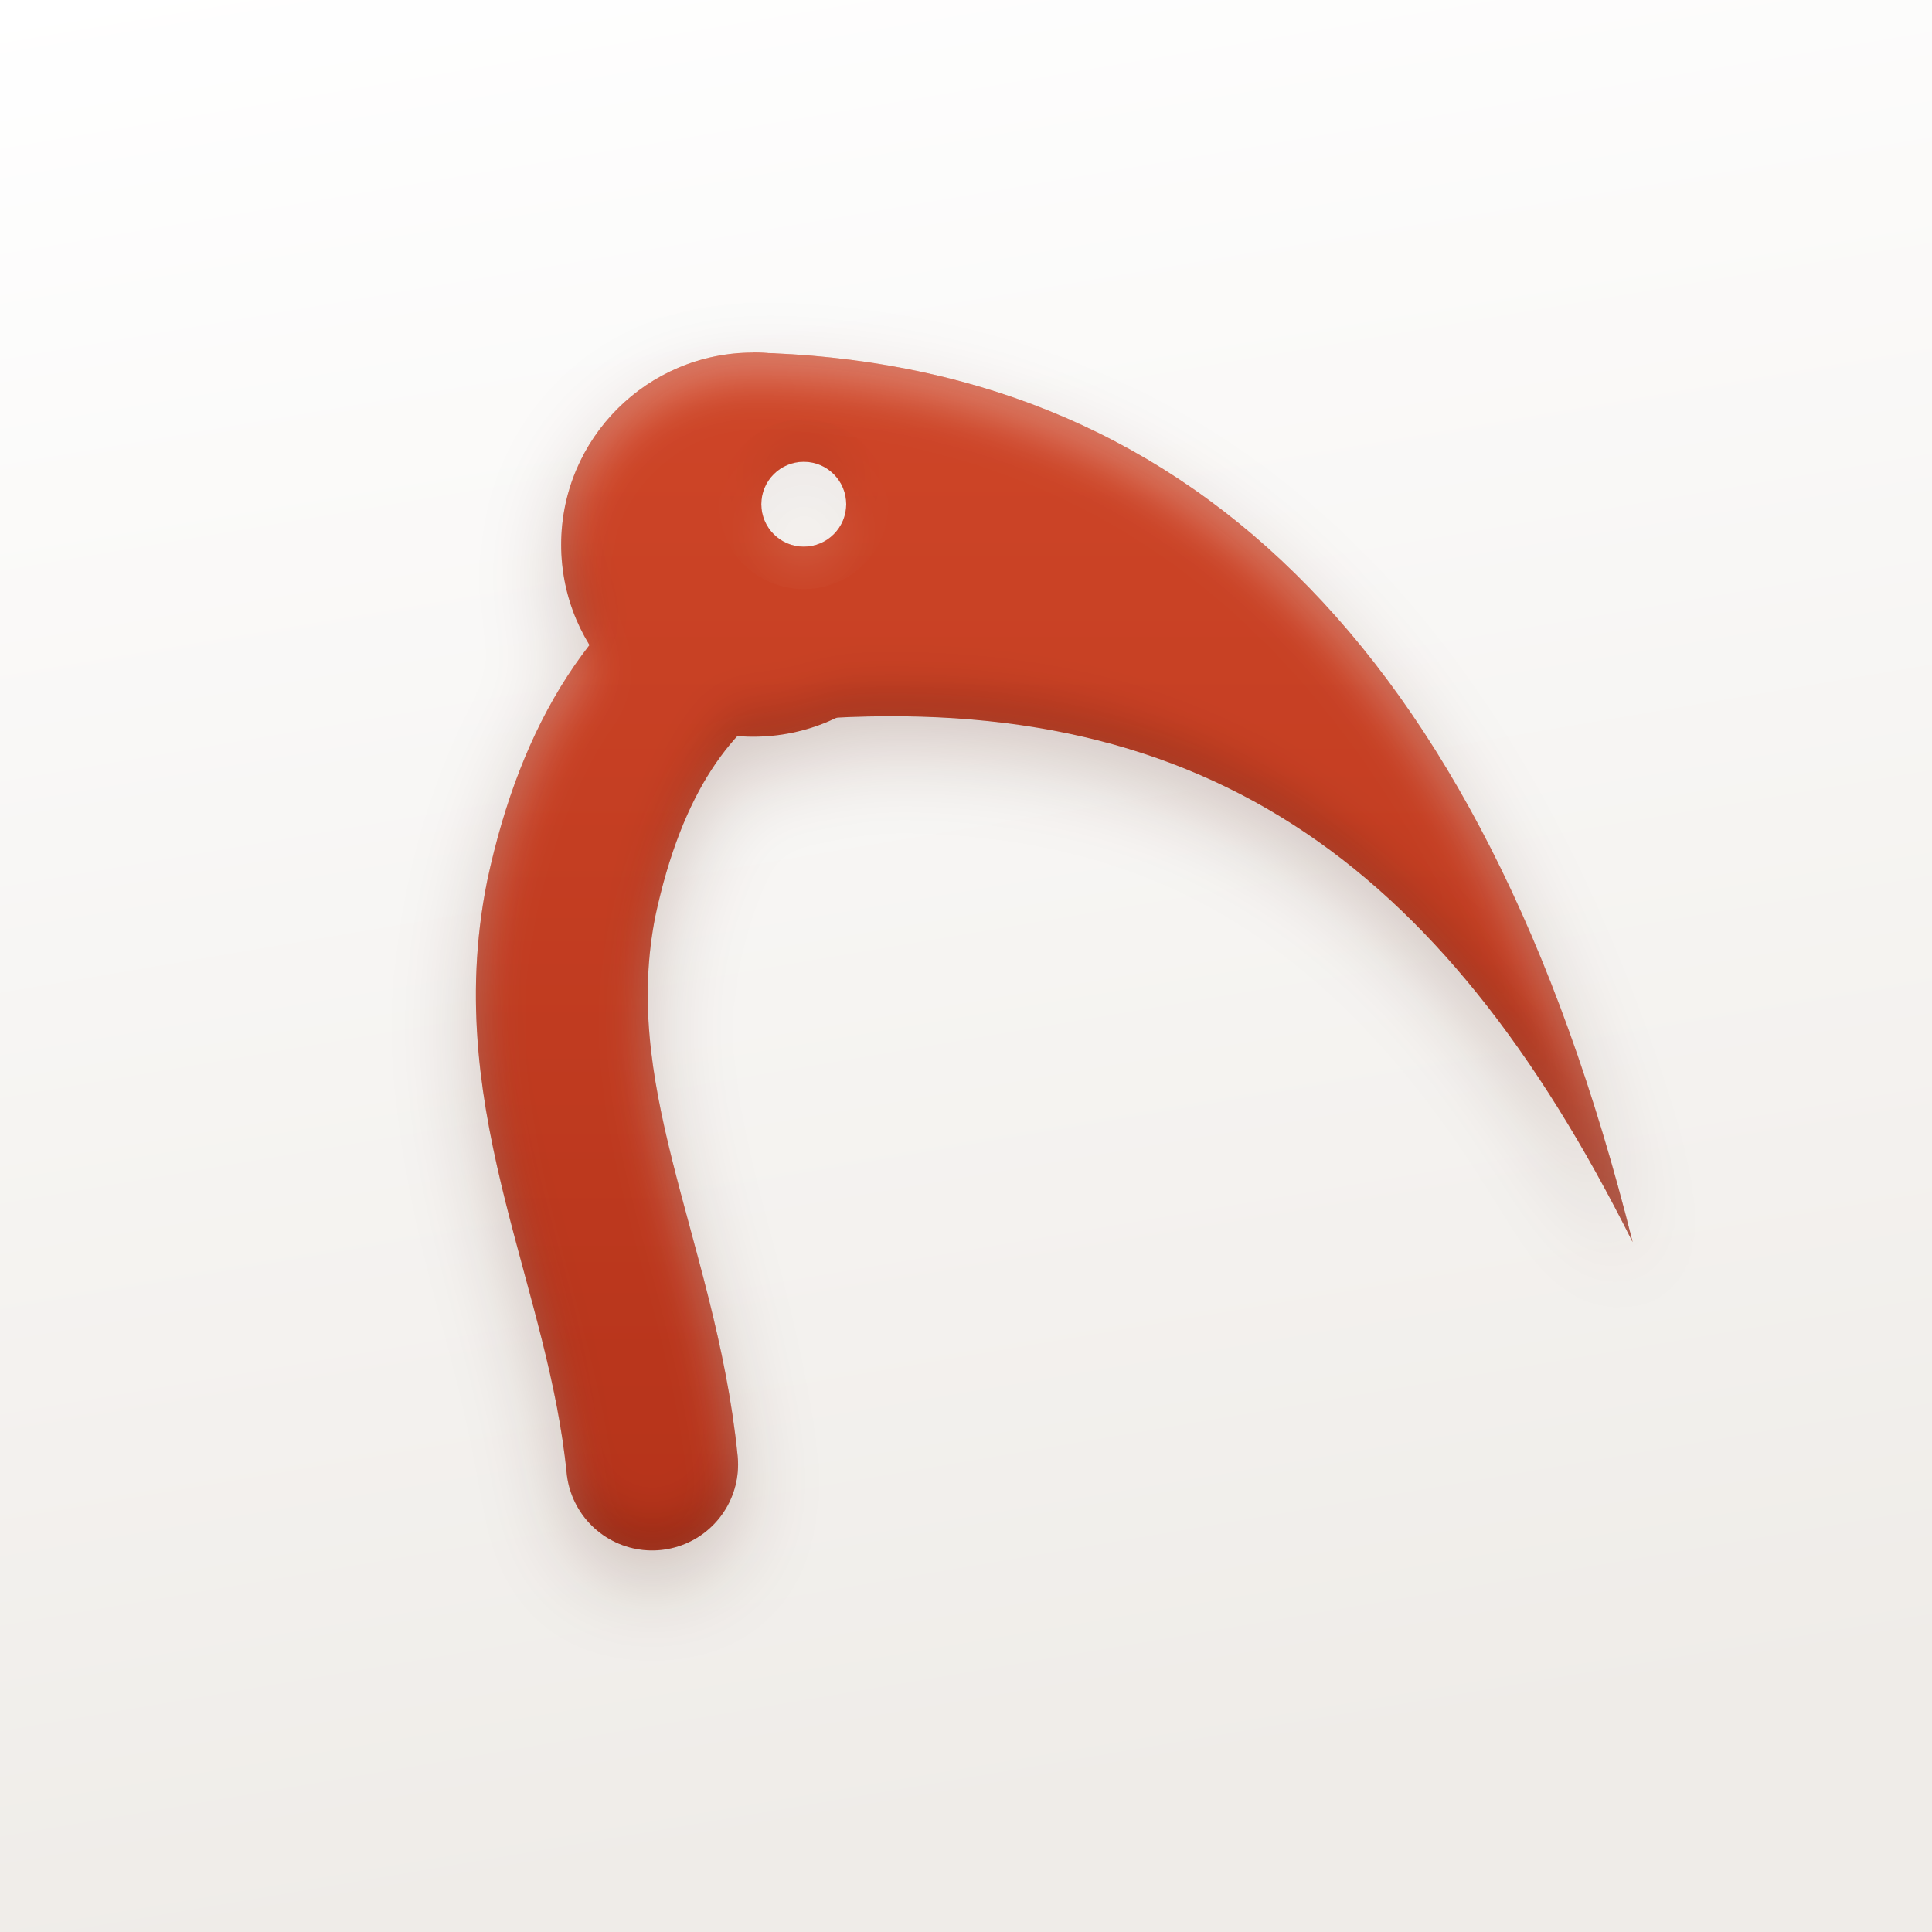
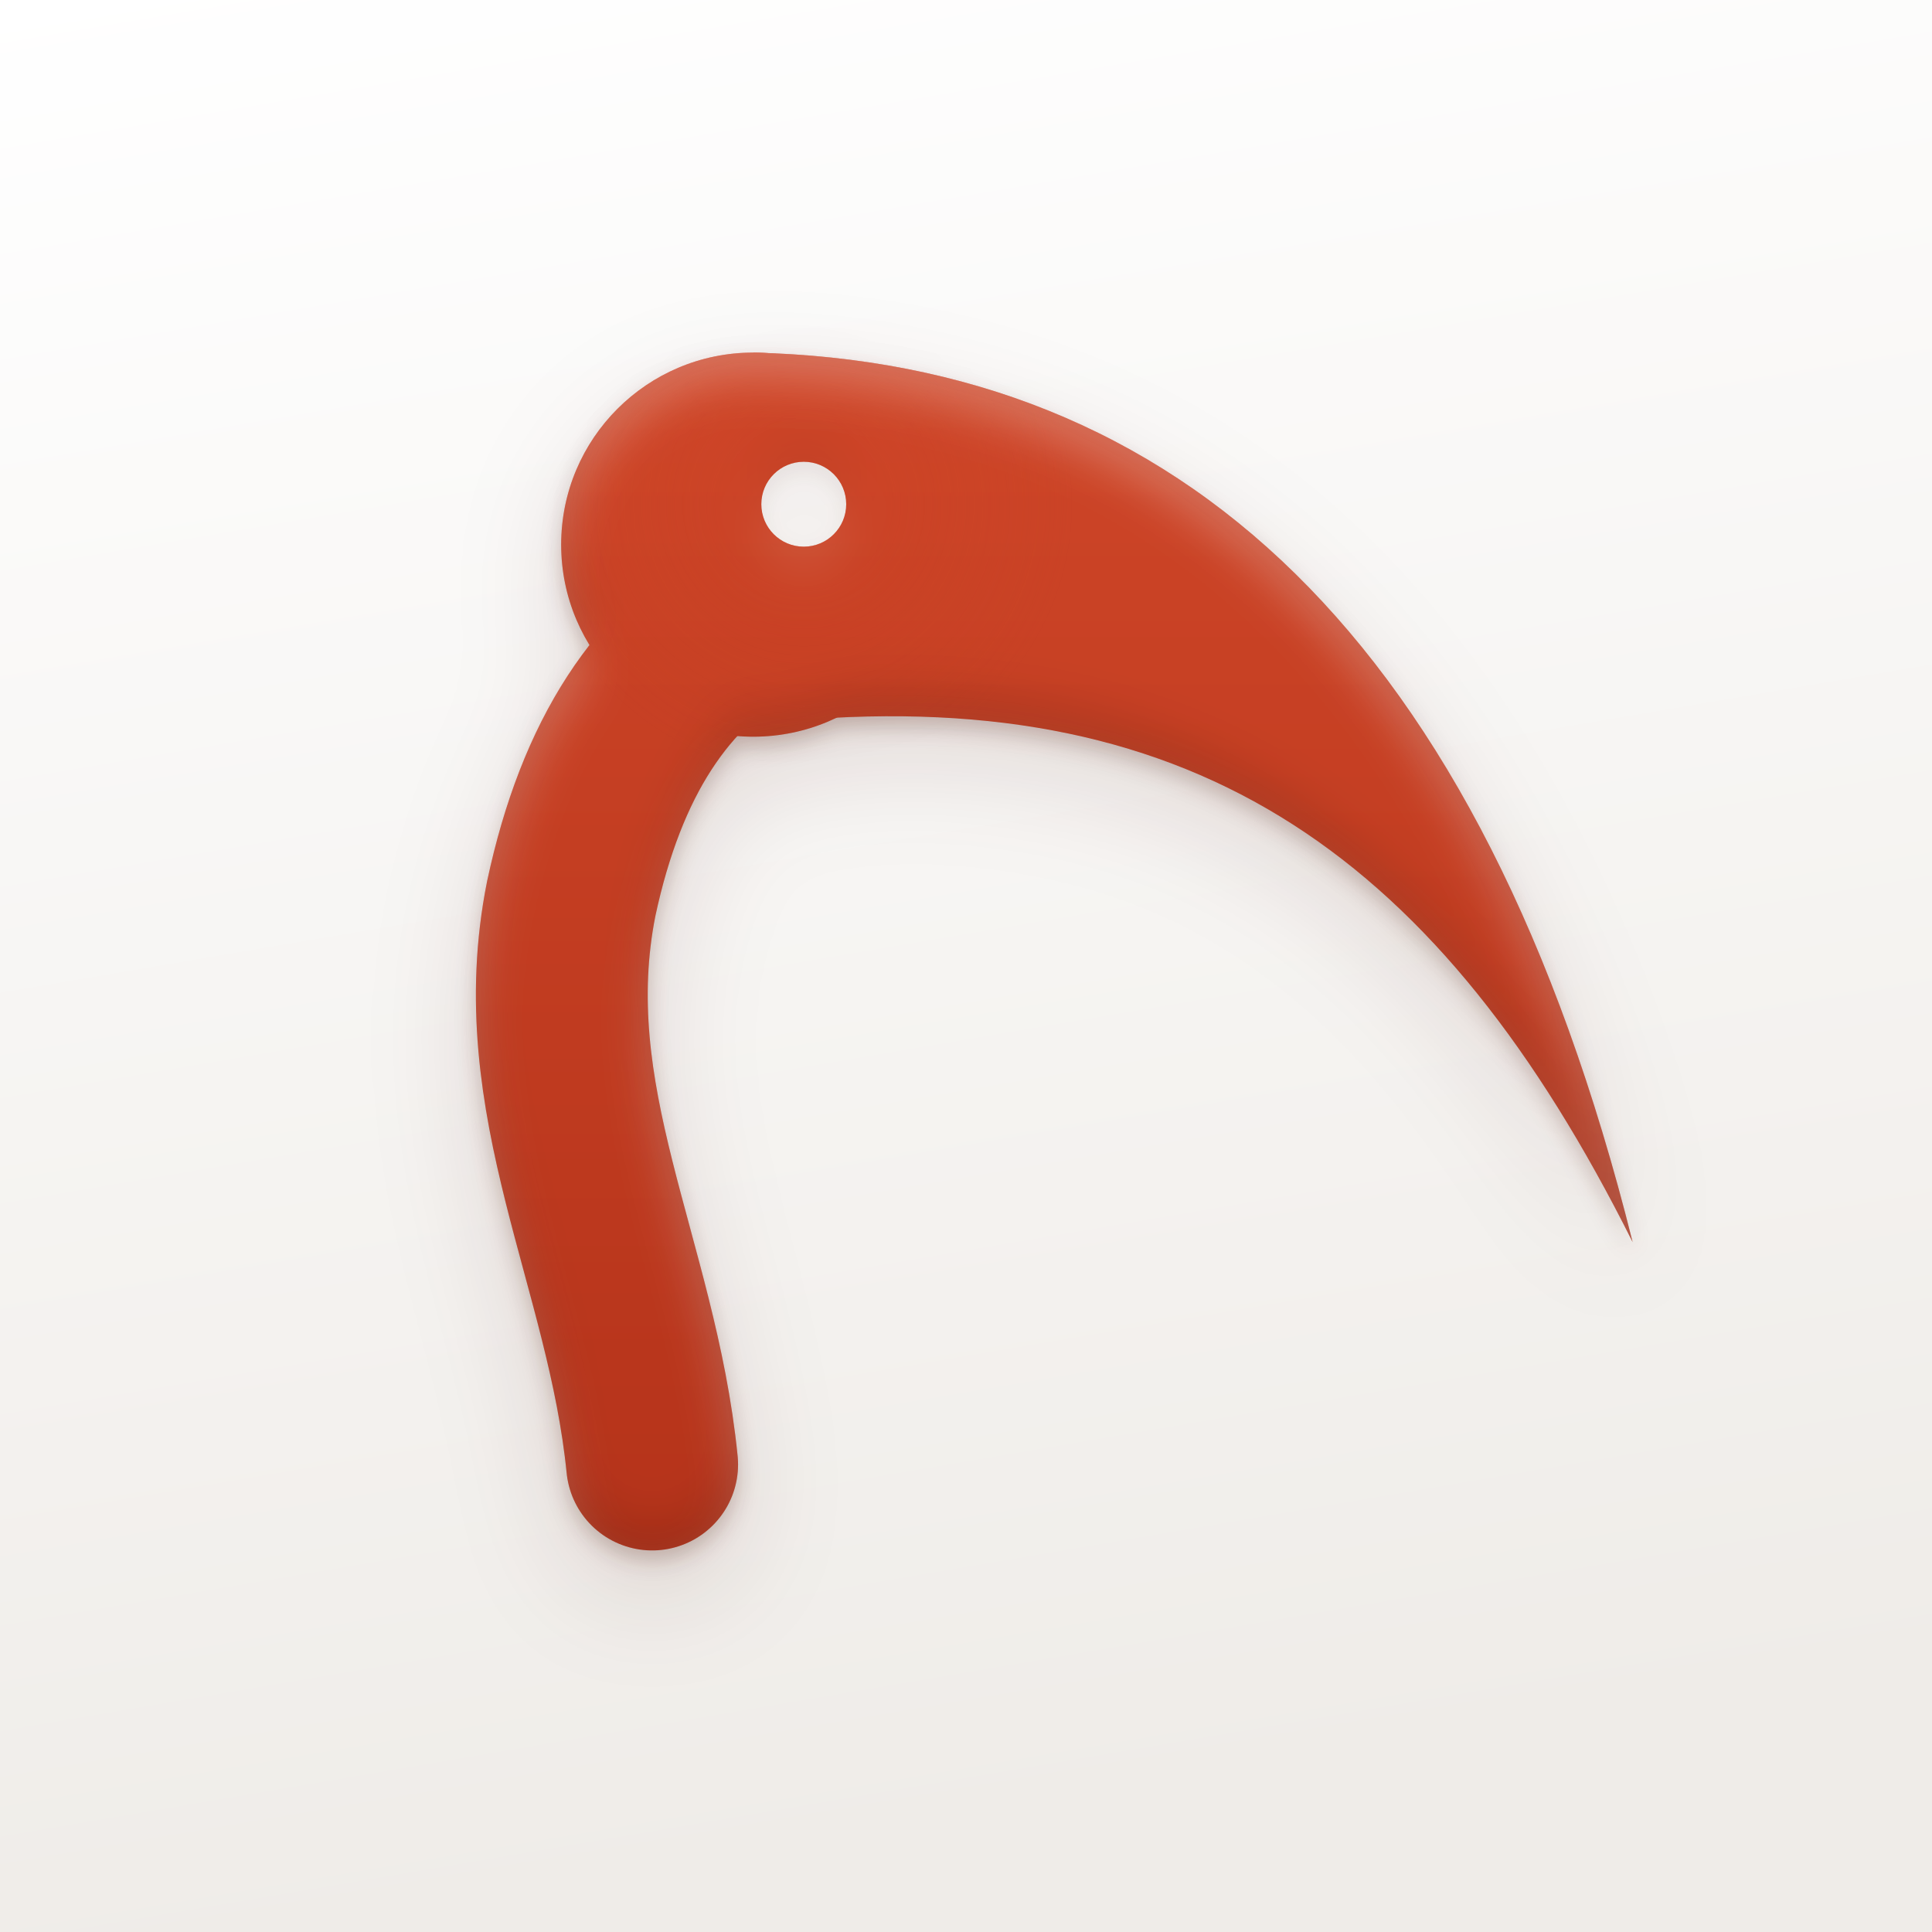
<svg xmlns="http://www.w3.org/2000/svg" width="512" height="512" viewBox="0 0 512 512">
  <defs>
    <linearGradient id="avbg" x1="0" y1="0" x2="0.17" y2="1">
      <stop offset="0" stop-color="#FFFFFF" />
      <stop offset="1" stop-color="#EFECE8" />
    </linearGradient>
    <linearGradient id="avg" gradientUnits="userSpaceOnUse" x1="0" y1="24.0" x2="0" y2="84.25">
      <stop offset="0" stop-color="#CF4628" />
      <stop offset="1" stop-color="#B5331A" />
    </linearGradient>
-     <filter id="avf" filterUnits="userSpaceOnUse" x="19.275" y="17" width="73.225" height="76.85" color-interpolation-filters="sRGB">
+     <filter id="avf" filterUnits="userSpaceOnUse" x="16.875" y="14.6" width="78.025" height="82.05" color-interpolation-filters="sRGB">
      <feGaussianBlur in="SourceAlpha" stdDeviation="1.1" result="b" />
      <feOffset in="b" dy="1.3" result="bd" />
      <feComposite in="SourceAlpha" in2="bd" operator="out" result="top" />
-       <feFlood flood-color="#fff" flood-opacity="0.3" />
+       <feFlood flood-color="#fff" flood-opacity="0.24" />
      <feComposite in2="top" operator="in" result="hl" />
      <feOffset in="b" dy="-1.3" result="bu" />
      <feComposite in="SourceAlpha" in2="bu" operator="out" result="bot" />
-       <feFlood flood-color="#000" flood-opacity="0.16" />
+       <feFlood flood-color="#000" flood-opacity="0.12" />
      <feComposite in2="bot" operator="in" result="sh" />
-       <feGaussianBlur in="SourceAlpha" stdDeviation="2.0" result="db" />
-       <feOffset in="db" dy="1.6" result="do" />
-       <feFlood flood-color="#4A0F04" flood-opacity="0.2" />
+       <feGaussianBlur in="SourceAlpha" stdDeviation="0.5" result="cb" />
+       <feOffset in="cb" dy="0.5" result="co" />
+       <feFlood flood-color="#4A0F04" flood-opacity="0.22" />
+       <feComposite in2="co" operator="in" result="contact" />
+       <feGaussianBlur in="SourceAlpha" stdDeviation="2.6" result="db" />
+       <feOffset in="db" dy="2.0" result="do" />
+       <feFlood flood-color="#4A0F04" flood-opacity="0.13" />
      <feComposite in2="do" operator="in" result="drop" />
      <feMerge>
        <feMergeNode in="drop" />
+         <feMergeNode in="contact" />
        <feMergeNode in="SourceGraphic" />
        <feMergeNode in="hl" />
        <feMergeNode in="sh" />
      </feMerge>
    </filter>
-     <mask id="ave" maskUnits="userSpaceOnUse" x="19.275" y="17" width="73.225" height="76.85">
-       <rect x="19.275" y="17" width="73.225" height="76.85" fill="#fff" />
+     <mask id="ave" maskUnits="userSpaceOnUse" x="16.875" y="14.6" width="78.025" height="82.05">
+       <rect x="16.875" y="14.6" width="78.025" height="82.05" fill="#fff" />
      <circle cx="43.5" cy="32.5" r="2.1" fill="#000" />
    </mask>
-     <clipPath id="avc">
-       <circle cx="43.5" cy="32.5" r="4.2" />
-     </clipPath>
+     <radialGradient id="avr" gradientUnits="userSpaceOnUse" cx="43.5" cy="32.5" r="13.44">
+       <stop offset="0.3" stop-color="#fff" />
+       <stop offset="1" stop-color="#000" />
+     </radialGradient>
+     <mask id="avs" maskUnits="userSpaceOnUse" x="30.06" y="19.06" width="26.88" height="26.88">
+       <circle cx="43.5" cy="32.5" r="13.44" fill="url(#avr)" />
+     </mask>
  </defs>
  <rect width="512" height="512" rx="0" fill="url(#avbg)" />
  <g transform="translate(-20.051 -40.501) scale(5.35764)">
    <g mask="url(#ave)">
      <g filter="url(#avf)">
        <path d="M36 80C35 70 30 62 32 52 33.5 45 36.5 40.5 41 38" fill="none" stroke="url(#avg)" stroke-width="8.5" stroke-linecap="round" />
        <path d="M41 25C62 25.5 77 39 84.5 69 75 50 63 41.5 43 43.2z" fill="url(#avg)" />
        <circle cx="41" cy="34.5" r="9.5" fill="url(#avg)" />
      </g>
    </g>
-     <g clip-path="url(#avc)" opacity="0.35">
+     <g class="eyeshade" mask="url(#avs)" opacity="0.35">
      <g filter="url(#avf)">
        <g mask="url(#ave)">
          <path d="M36 80C35 70 30 62 32 52 33.5 45 36.5 40.5 41 38" fill="none" stroke="url(#avg)" stroke-width="8.5" stroke-linecap="round" />
          <path d="M41 25C62 25.5 77 39 84.5 69 75 50 63 41.5 43 43.2z" fill="url(#avg)" />
          <circle cx="41" cy="34.5" r="9.5" fill="url(#avg)" />
        </g>
      </g>
    </g>
  </g>
</svg>
